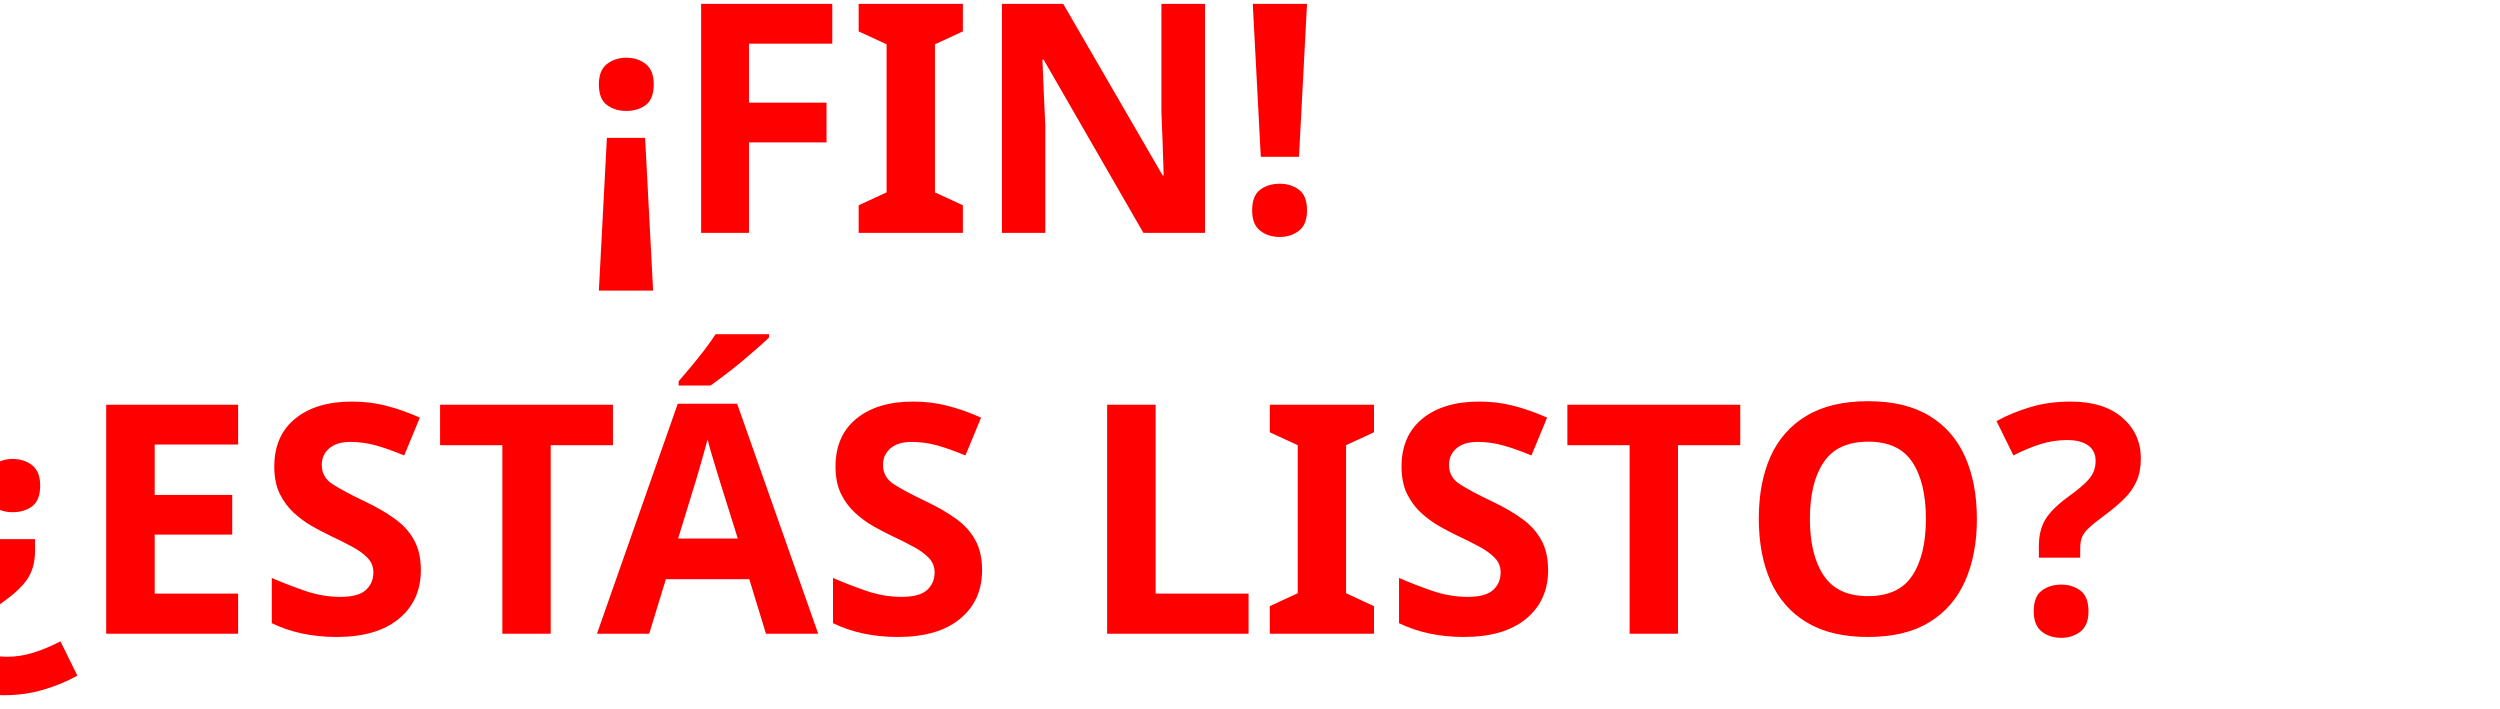
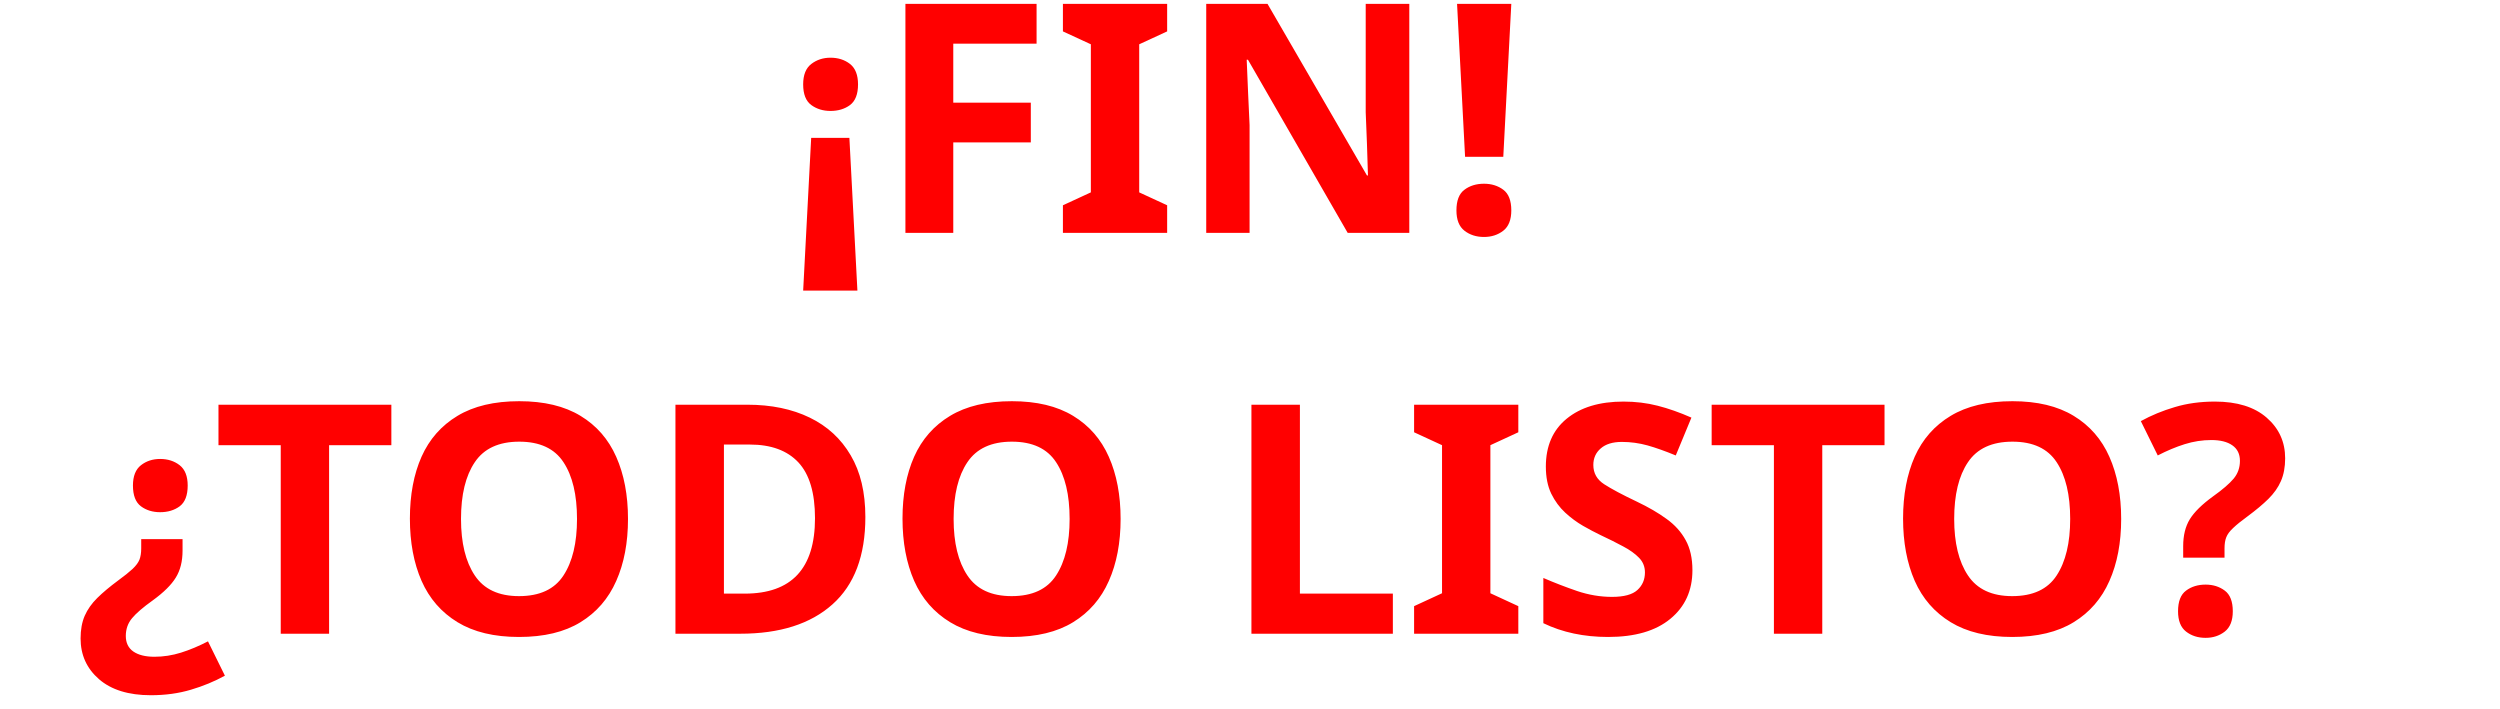
<svg xmlns="http://www.w3.org/2000/svg" width="88.002mm" height="24.932mm" viewBox="0 0 311.816 88.34" id="svg16453" version="1.1">
  <defs id="defs16455" />
  <g id="layer1" transform="translate(-111.9182,-233.3192)">
-     <text xml:space="preserve" style="font-style:normal;font-variant:normal;font-weight:normal;font-stretch:normal;font-size:40px;line-height:125%;font-family:'Segoe Print';-inkscape-font-specification:'Segoe Print';letter-spacing:0px;word-spacing:0px;fill:#000000;fill-opacity:1;stroke:none;stroke-width:1px;stroke-linecap:butt;stroke-linejoin:miter;stroke-opacity:1" x="267.192" y="262.362" id="text17001">
-       <tspan x="267.192" y="262.362" style="font-style:normal;font-variant:normal;font-weight:bold;font-stretch:normal;font-family:'Segoe Print';-inkscape-font-specification:'Segoe Print Bold';text-align:center;text-anchor:middle;fill:#ff0000;fill-opacity:1" id="tspan17013">¡FIN!</tspan>
-       <tspan x="267.192" y="312.362" style="font-style:normal;font-variant:normal;font-weight:bold;font-stretch:normal;font-family:'Segoe Print';-inkscape-font-specification:'Segoe Print Bold';text-align:center;text-anchor:middle;fill:#ff0000;fill-opacity:1" id="tspan17011">¿ESTÁS LISTO?</tspan>
+     <text xml:space="preserve" style="font-style:normal;font-variant:normal;font-weight:normal;font-stretch:normal;line-height:0%;font-family:'Segoe Print';-inkscape-font-specification:'Segoe Print';letter-spacing:0px;word-spacing:0px;fill:#000000;fill-opacity:1;stroke:none;stroke-width:1px;stroke-linecap:butt;stroke-linejoin:miter;stroke-opacity:1" x="267.192" y="262.362" id="text17001">
+       <tspan x="267.192" y="262.362" style="font-style:normal;font-variant:normal;font-weight:bold;font-stretch:normal;font-size:40px;line-height:1.25;font-family:'Segoe Print';-inkscape-font-specification:'Segoe Print Bold';text-align:center;text-anchor:middle;fill:#ff0000;fill-opacity:1" id="tspan17013">¡FIN!</tspan>
+       <tspan x="267.192" y="312.362" style="font-style:normal;font-variant:normal;font-weight:bold;font-stretch:normal;font-size:40px;line-height:1.25;font-family:'Segoe Print';-inkscape-font-specification:'Segoe Print Bold';text-align:center;text-anchor:middle;fill:#ff0000;fill-opacity:1" id="tspan17011">¿TODO LISTO?</tspan>
    </text>
  </g>
</svg>
